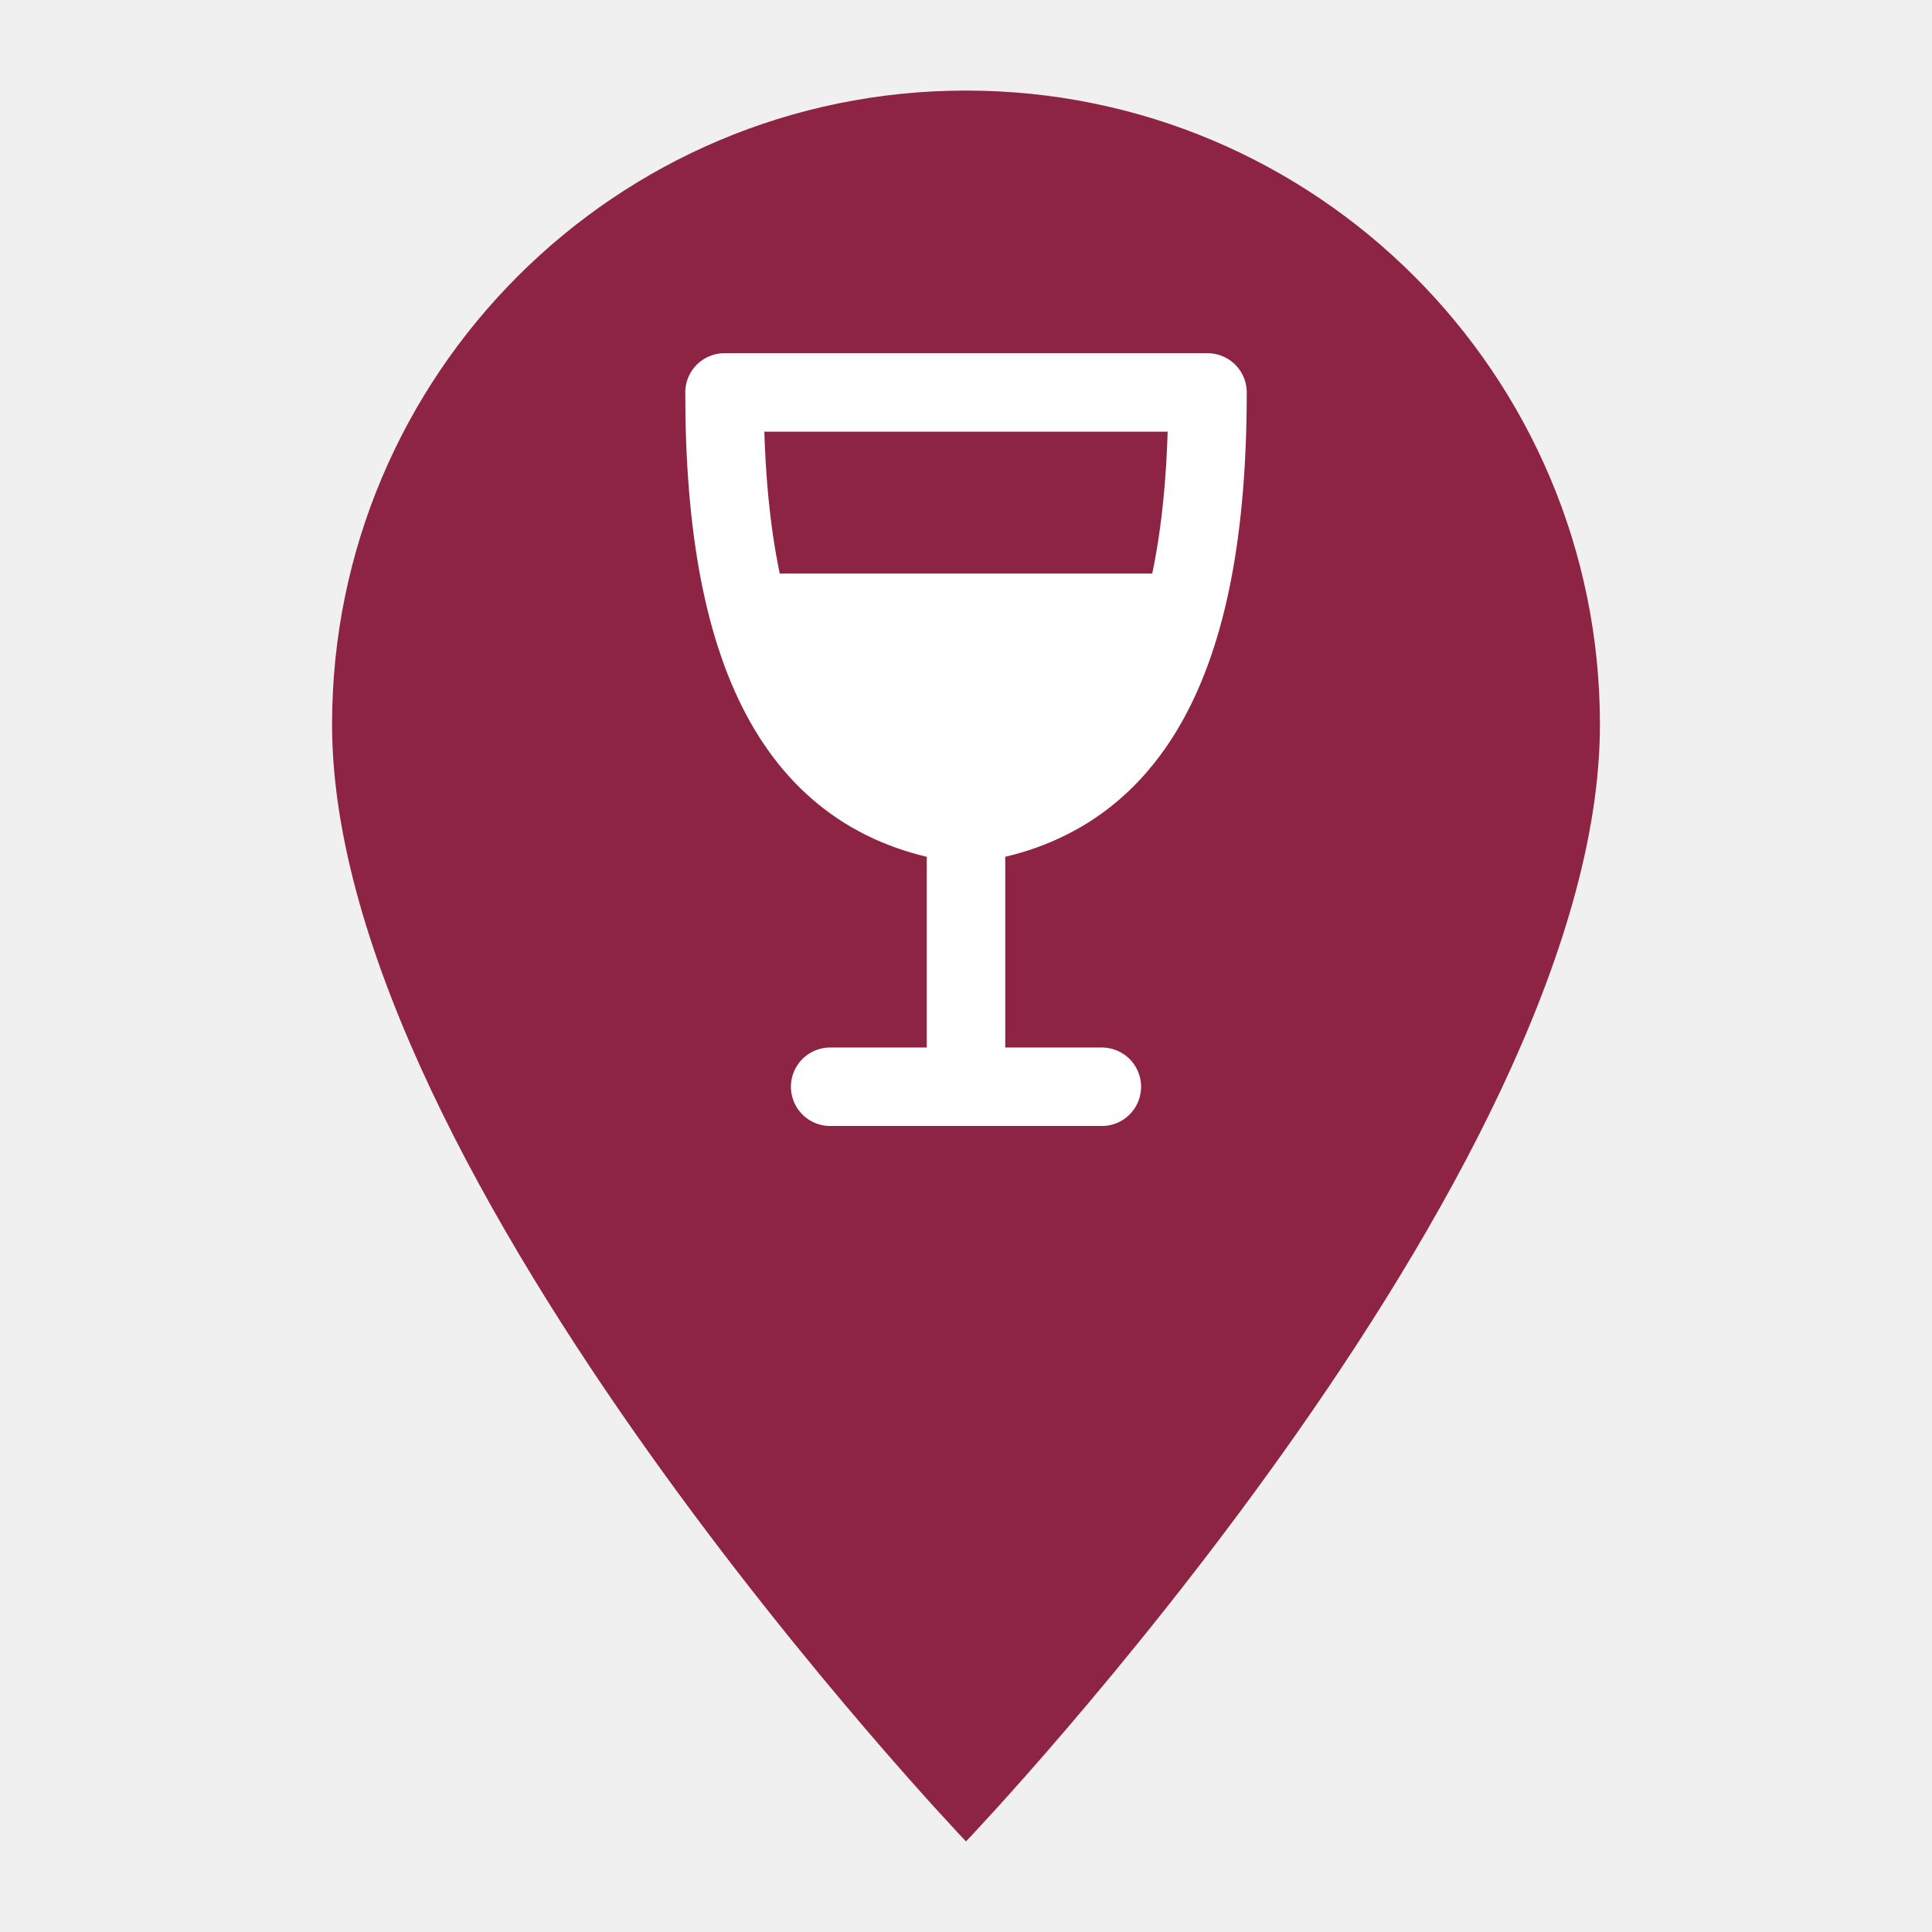
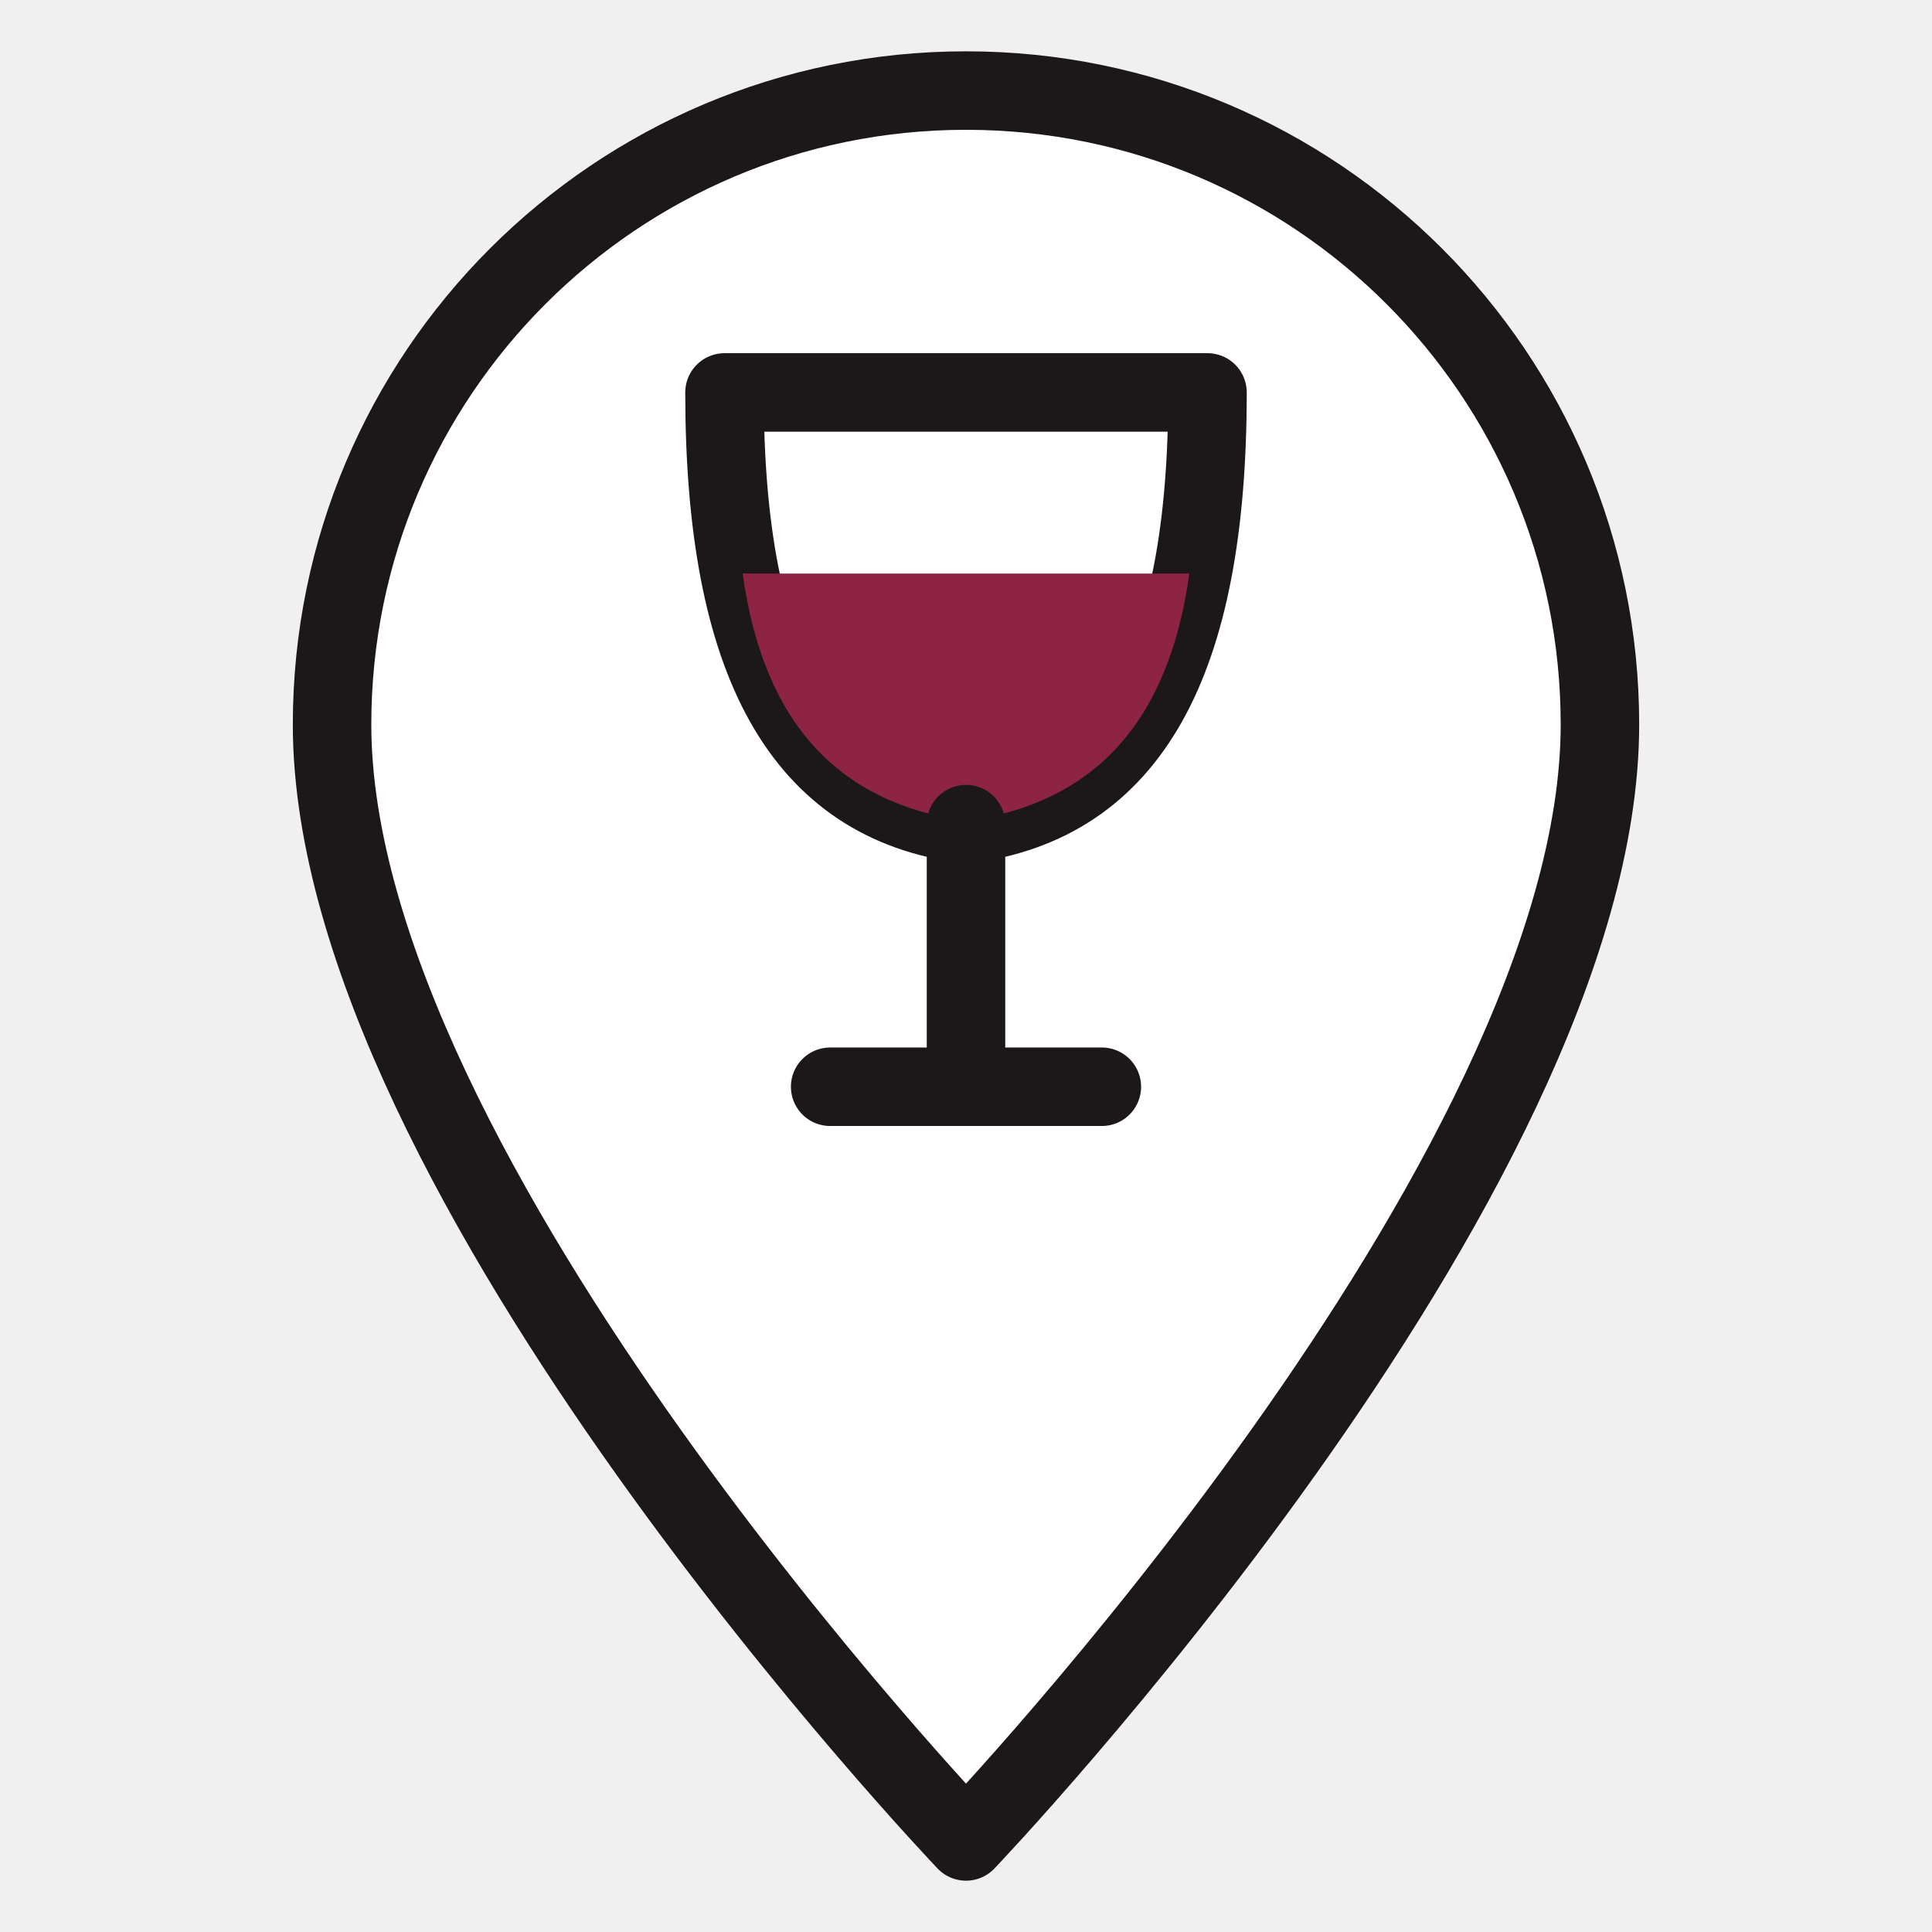
<svg xmlns="http://www.w3.org/2000/svg" viewBox="0 0 64 64">
-   <style>.p{fill:#8e2443}.g{stroke:#fff;fill:none}.w{fill:#fff}@media (prefers-color-scheme:dark){.p{fill:#d4637f}.g{stroke:#141216}.w{fill:#141216}}</style>
-   <path class="p" d="M32 3a21 21 0 0 1 21 21c0 15-21 37-21 37S11 39 11 24A21 21 0 0 1 32 3z" />
-   <path class="g" d="M24 13h16c0 9-2.6 13.6-8 14.3-5.4-.7-8-5.3-8-14.3z" stroke-width="2.6" stroke-linejoin="round" />
-   <path class="w" d="M24.6 19h14.8c-.7 5-3.2 7.6-7.4 8.2-4.2-.6-6.7-3.2-7.4-8.2z" />
-   <path class="g" d="M32 27.3V35M27.5 36h9" stroke-width="2.6" stroke-linecap="round" />
+   <path d="M32 3a21 21 0 0 1 21 21c0 15-21 37-21 37S11 39 11 24A21 21 0 0 1 32 3z" fill="#ffffff" stroke="#1c1719" stroke-width="2.6" stroke-linejoin="round" />
+   <path d="M24 13h16c0 9-2.6 13.6-8 14.3-5.4-.7-8-5.3-8-14.3z" fill="none" stroke="#1c1719" stroke-width="2.6" stroke-linejoin="round" />
+   <path d="M24.6 19h14.8c-.7 5-3.2 7.6-7.4 8.2-4.2-.6-6.7-3.2-7.4-8.2z" fill="#8e2443" />
+   <path d="M32 27.3V35M27.5 36h9" fill="none" stroke="#1c1719" stroke-width="2.6" stroke-linecap="round" />
</svg>
